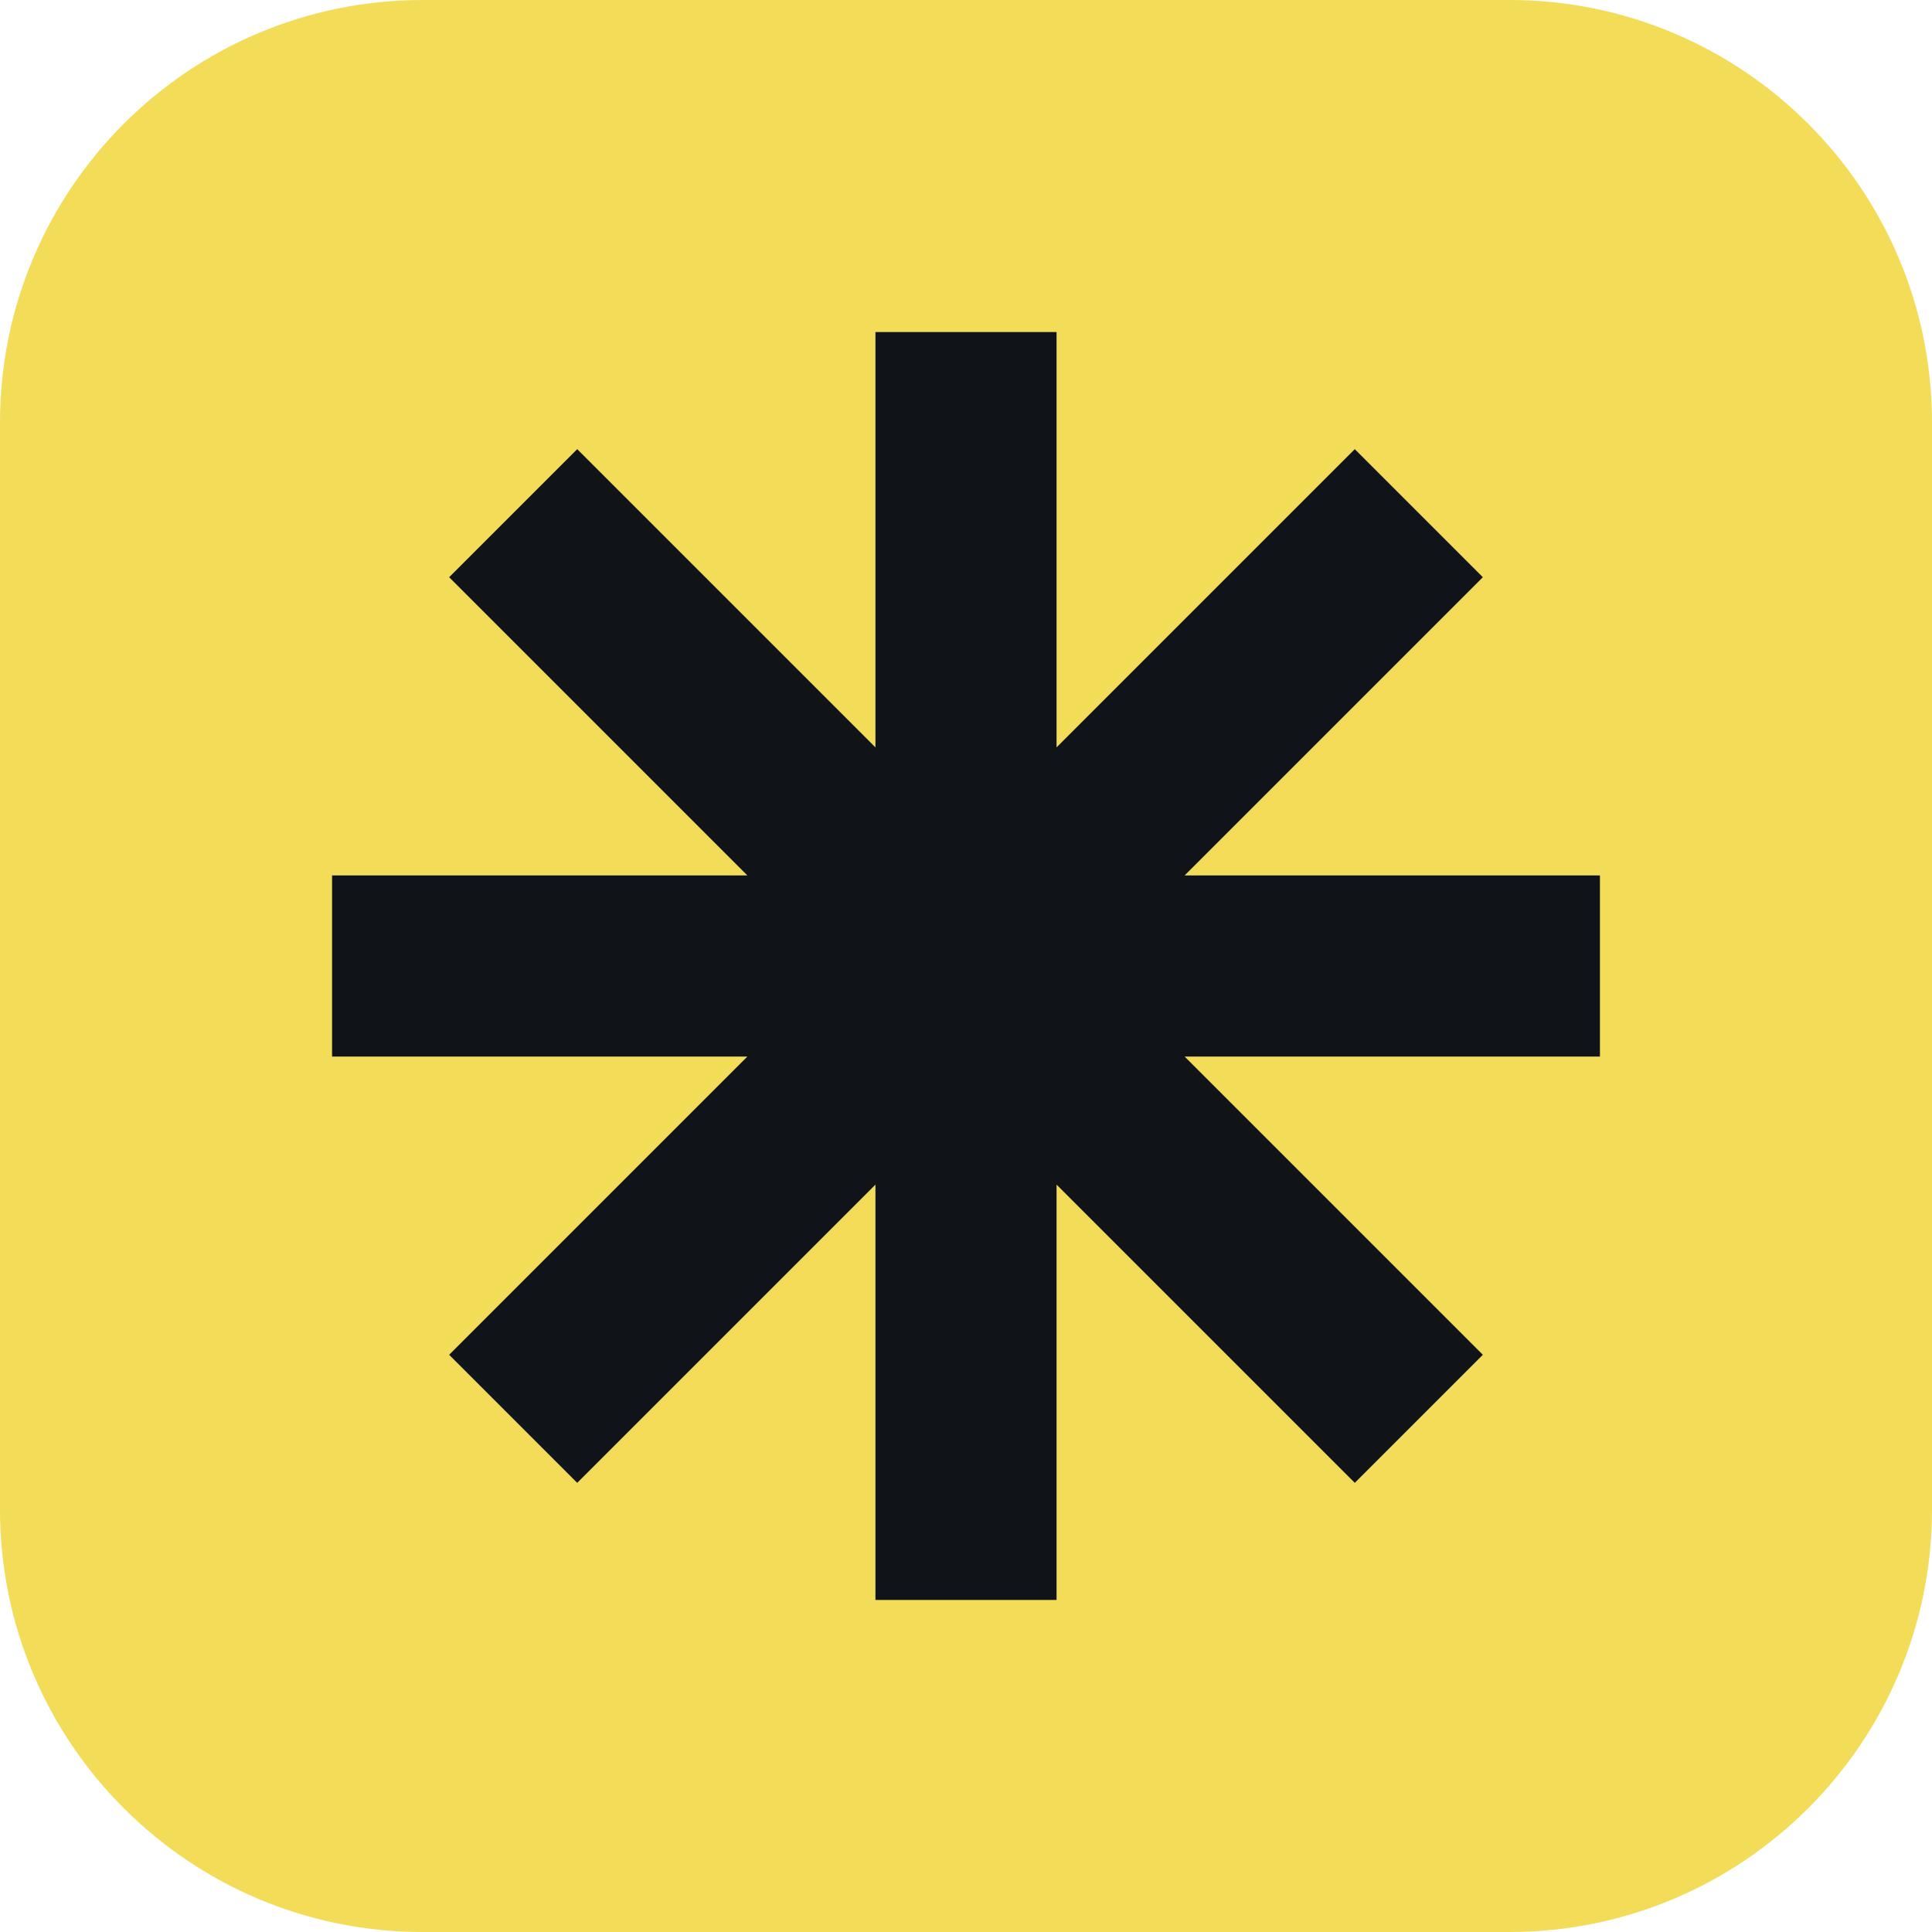
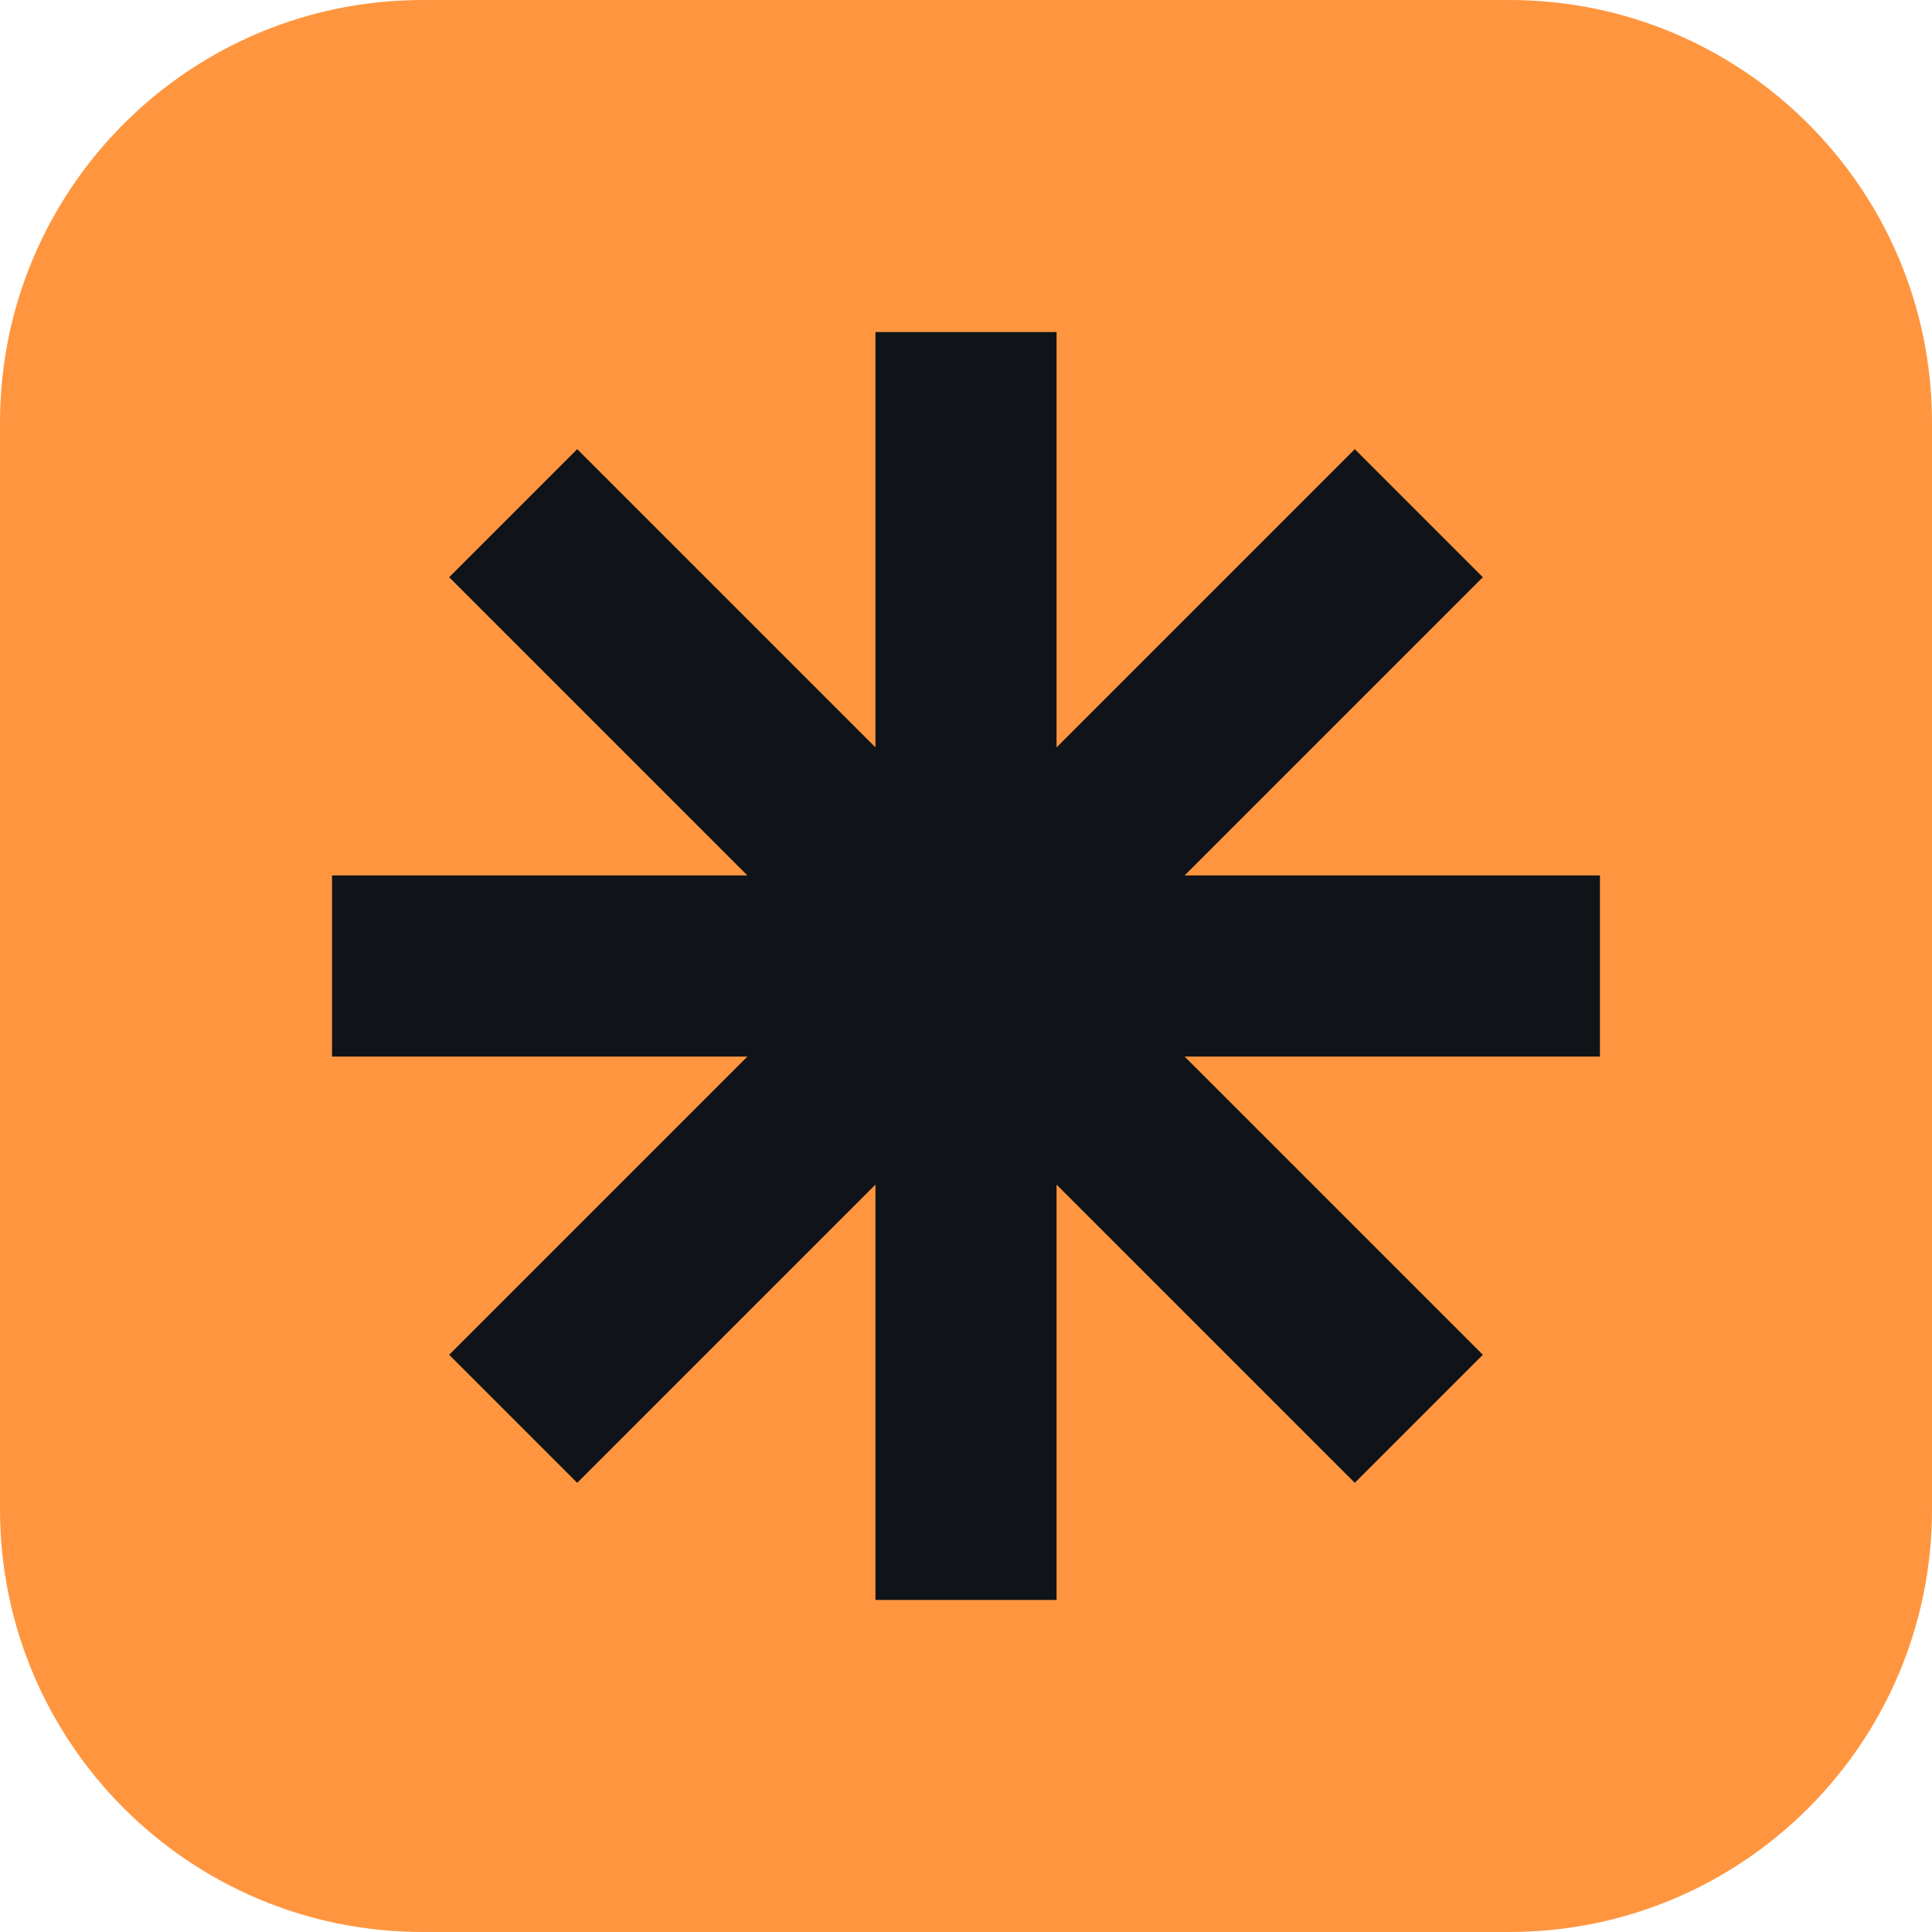
<svg xmlns="http://www.w3.org/2000/svg" viewBox="0 0 64 64">
-   <rect width="64" height="64" rx="14" fill="#f2dc58" />
+   <rect width="64" height="64" rx="14" fill="#ff963f" />
  <path d="M32 11v42M11 32h42M17 17l30 30M17 47l30-30" stroke="#101418" stroke-width="6" />
</svg>
